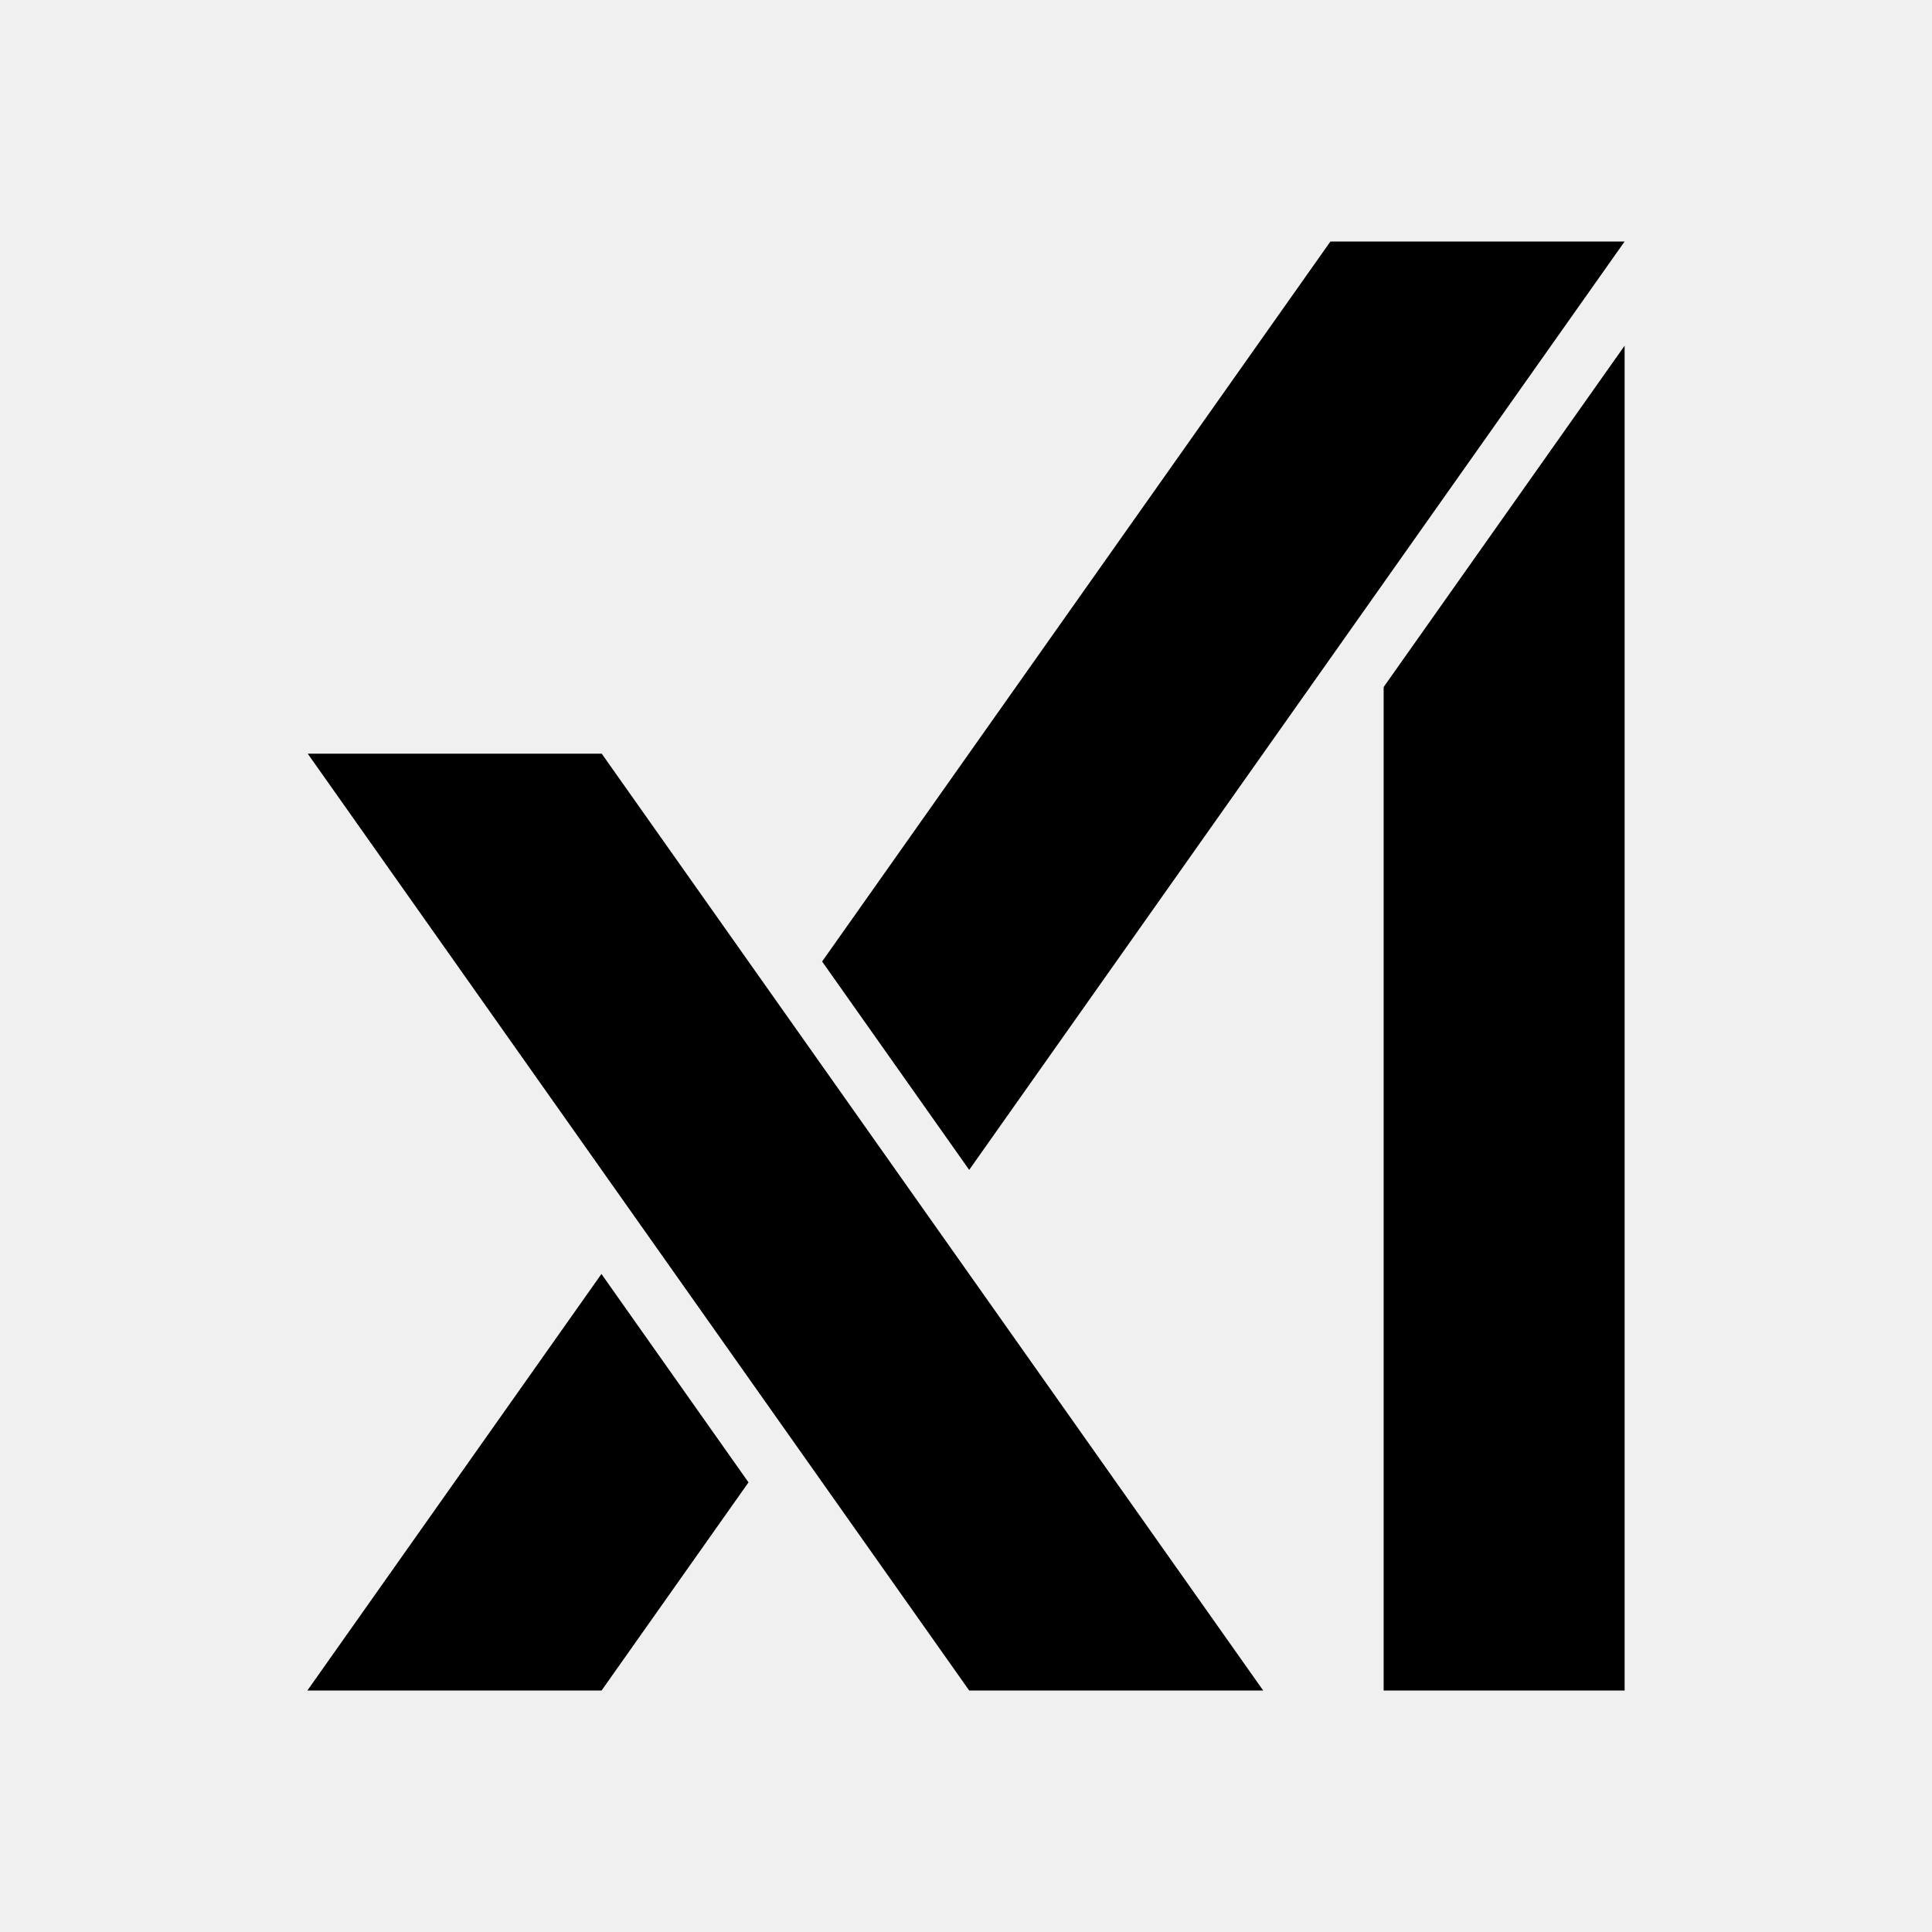
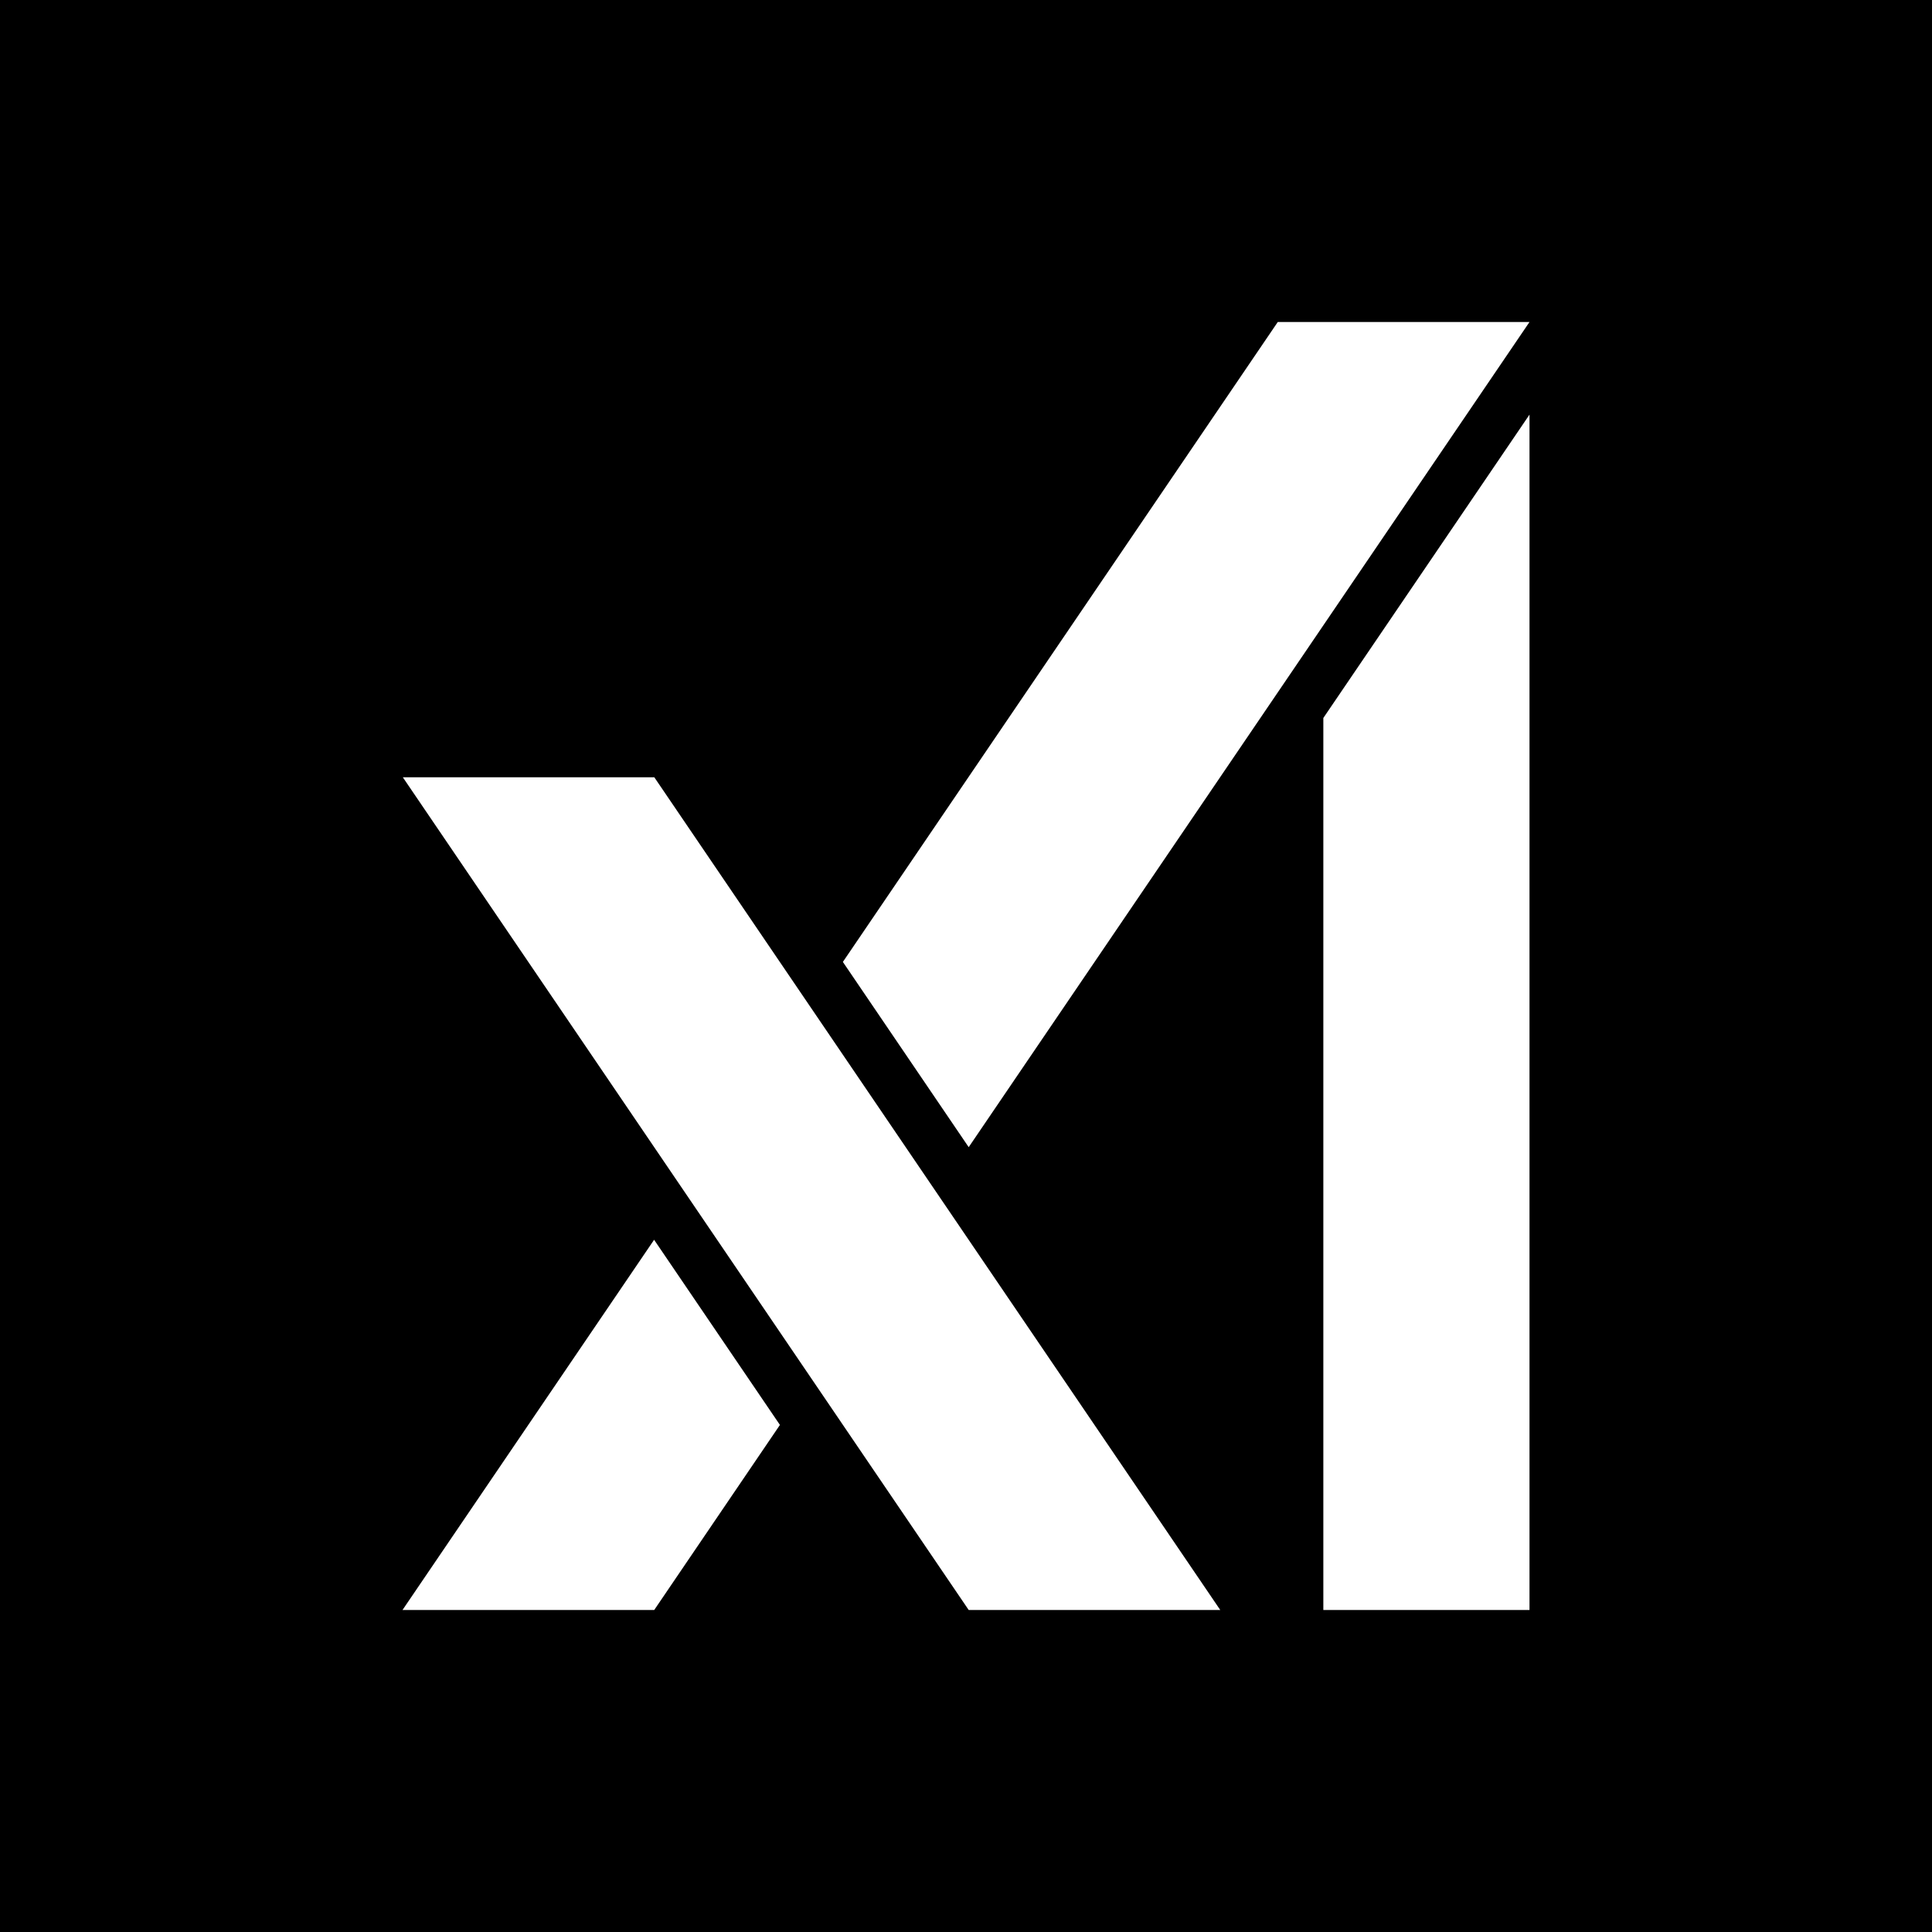
- <svg xmlns="http://www.w3.org/2000/svg" width="24" height="24" viewBox="0 0 40 40">
-   <path d="M12.458 15.604L26.153 35H20.066L6.371 15.604H12.458ZM12.452 26.376L15.497 30.691L12.455 35H6.364L12.452 26.376ZM33.636 7.157V35H28.647V14.224L33.636 7.157ZM33.636 5L20.066 24.221L17.021 19.907L27.545 5H33.636Z" fill="currentColor" />
+ <svg xmlns="http://www.w3.org/2000/svg" width="48" height="48" viewBox="0 0 48 48" fill="none">
+   <rect width="48" height="48" fill="black" />
+   <path d="M10.008 19.311L24.067 40H30.317L16.256 19.311H10.008ZM16.251 30.802L10 40H16.254L19.377 35.402L16.251 30.802ZM31.746 8L20.941 23.899L24.067 28.501L38 8H31.746ZM32.878 17.838V40H38V10.301L32.878 17.838Z" fill="white" />
</svg>
